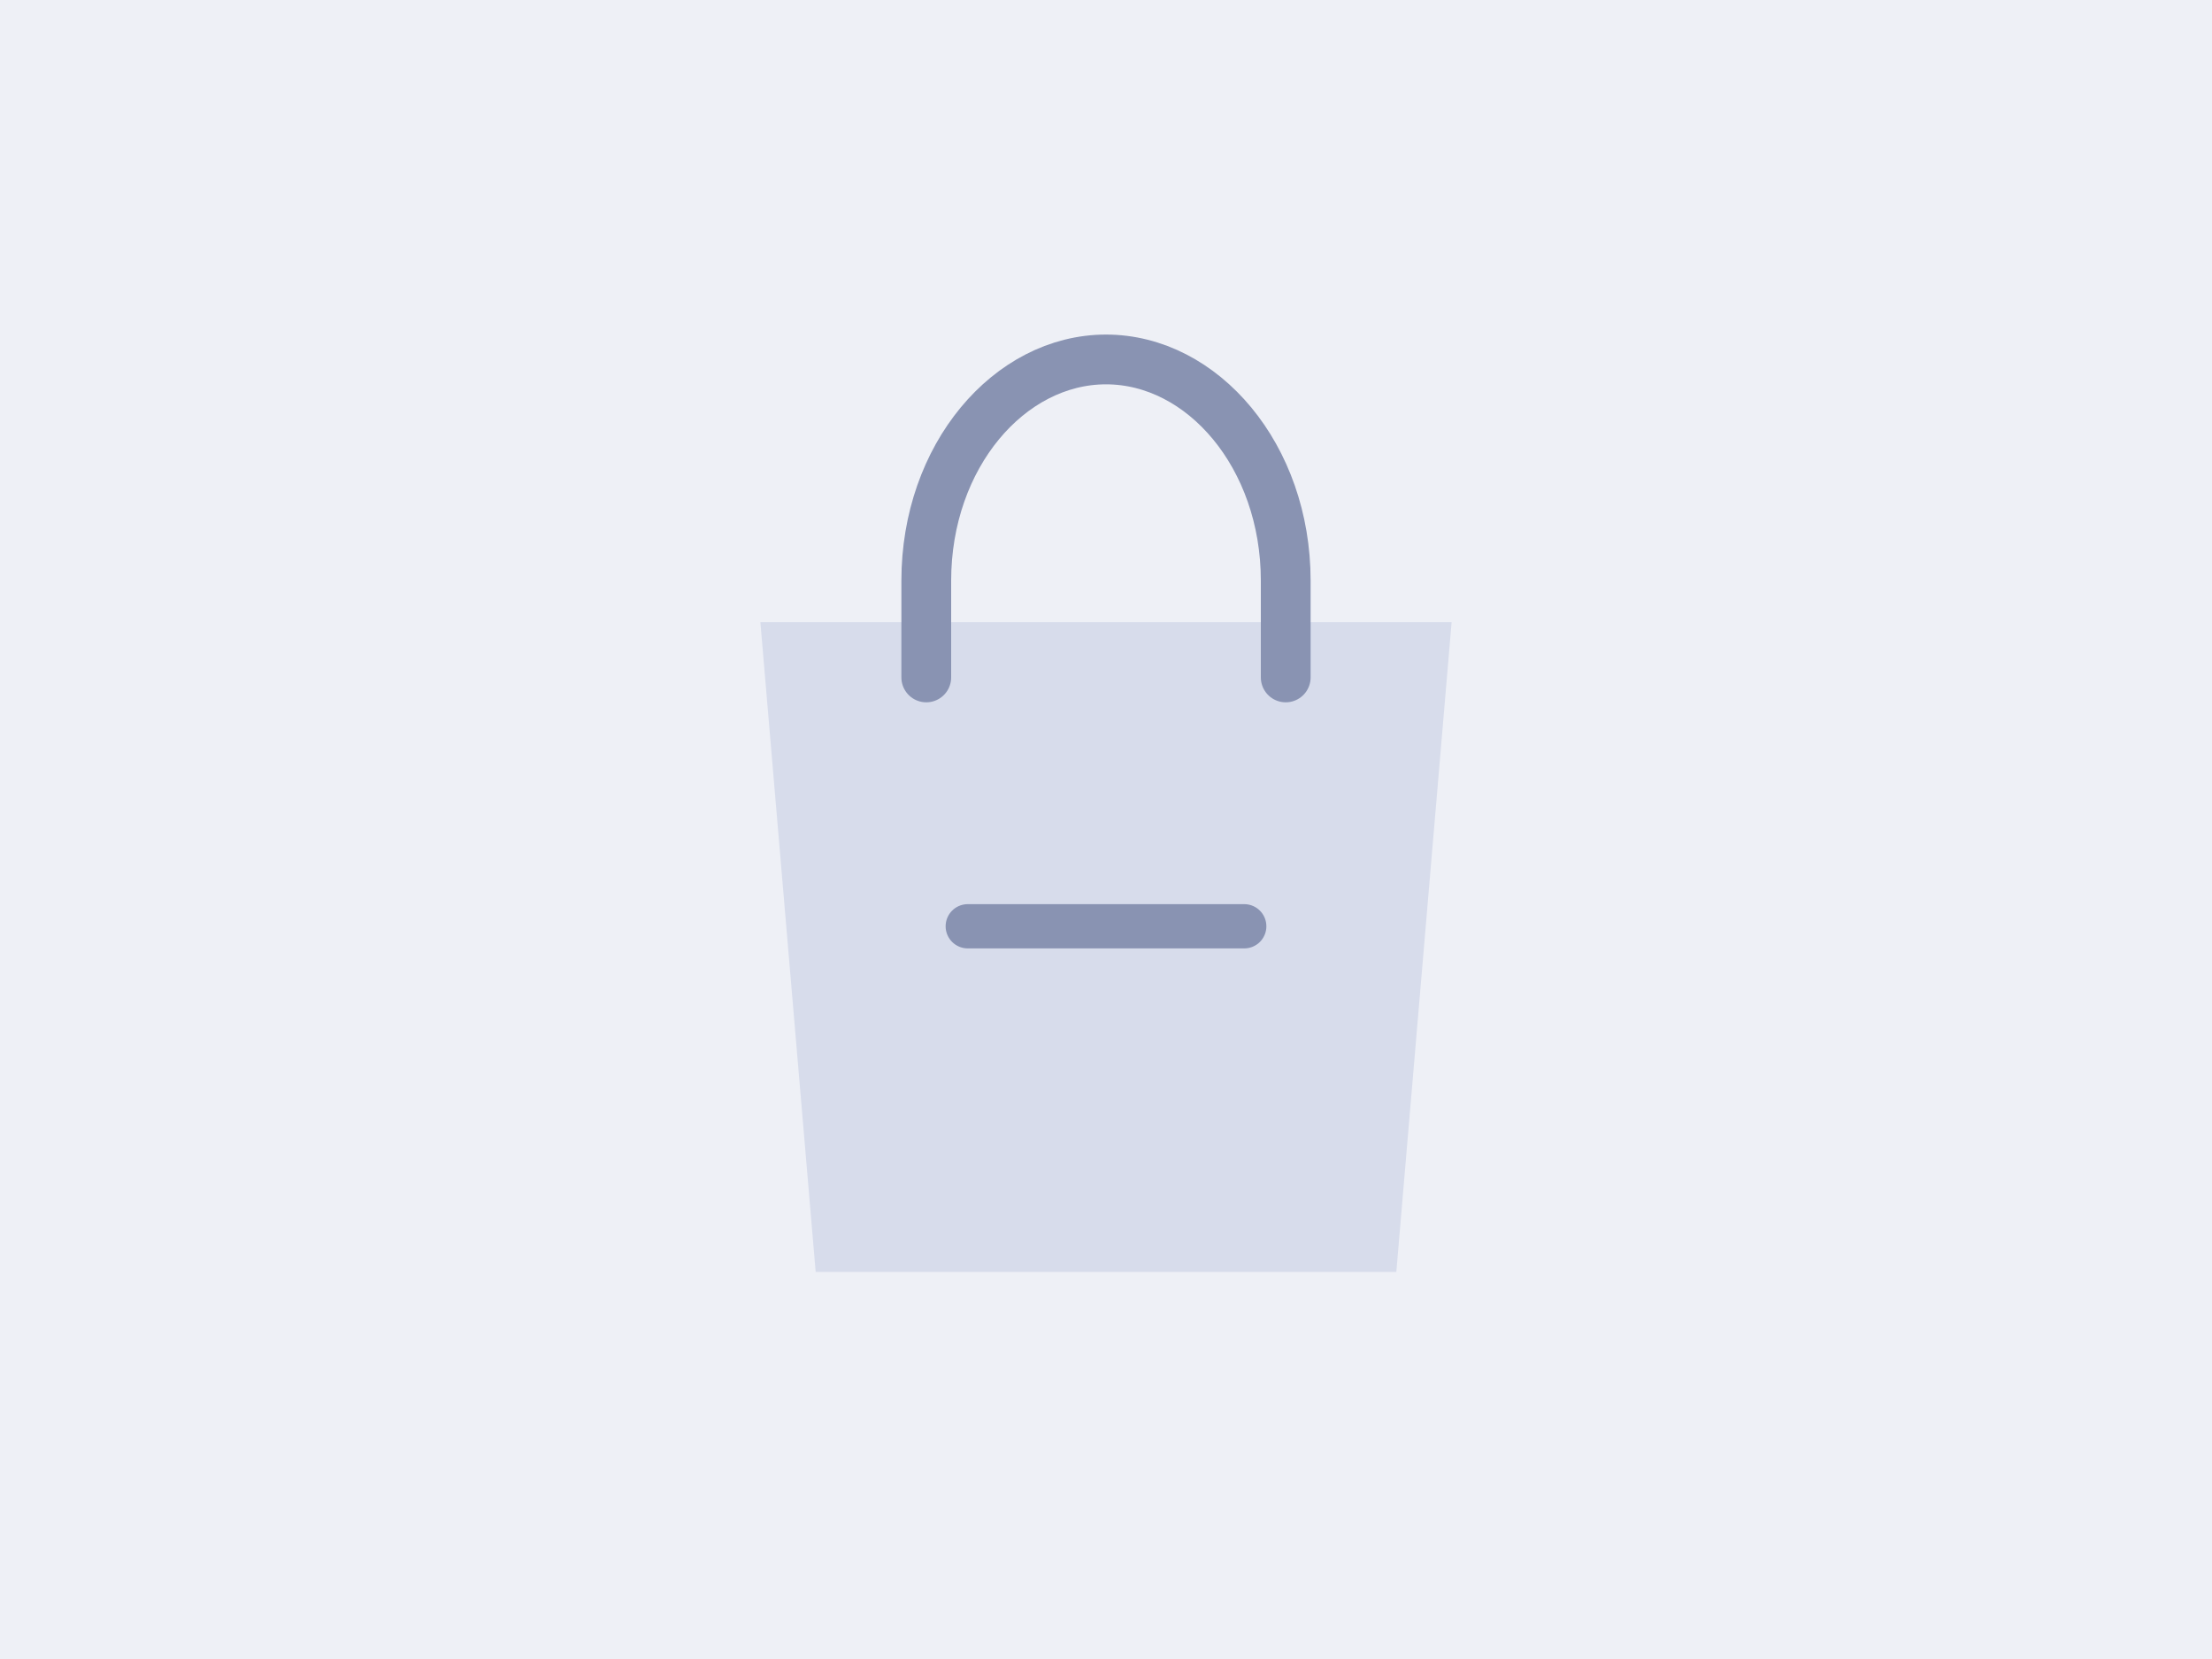
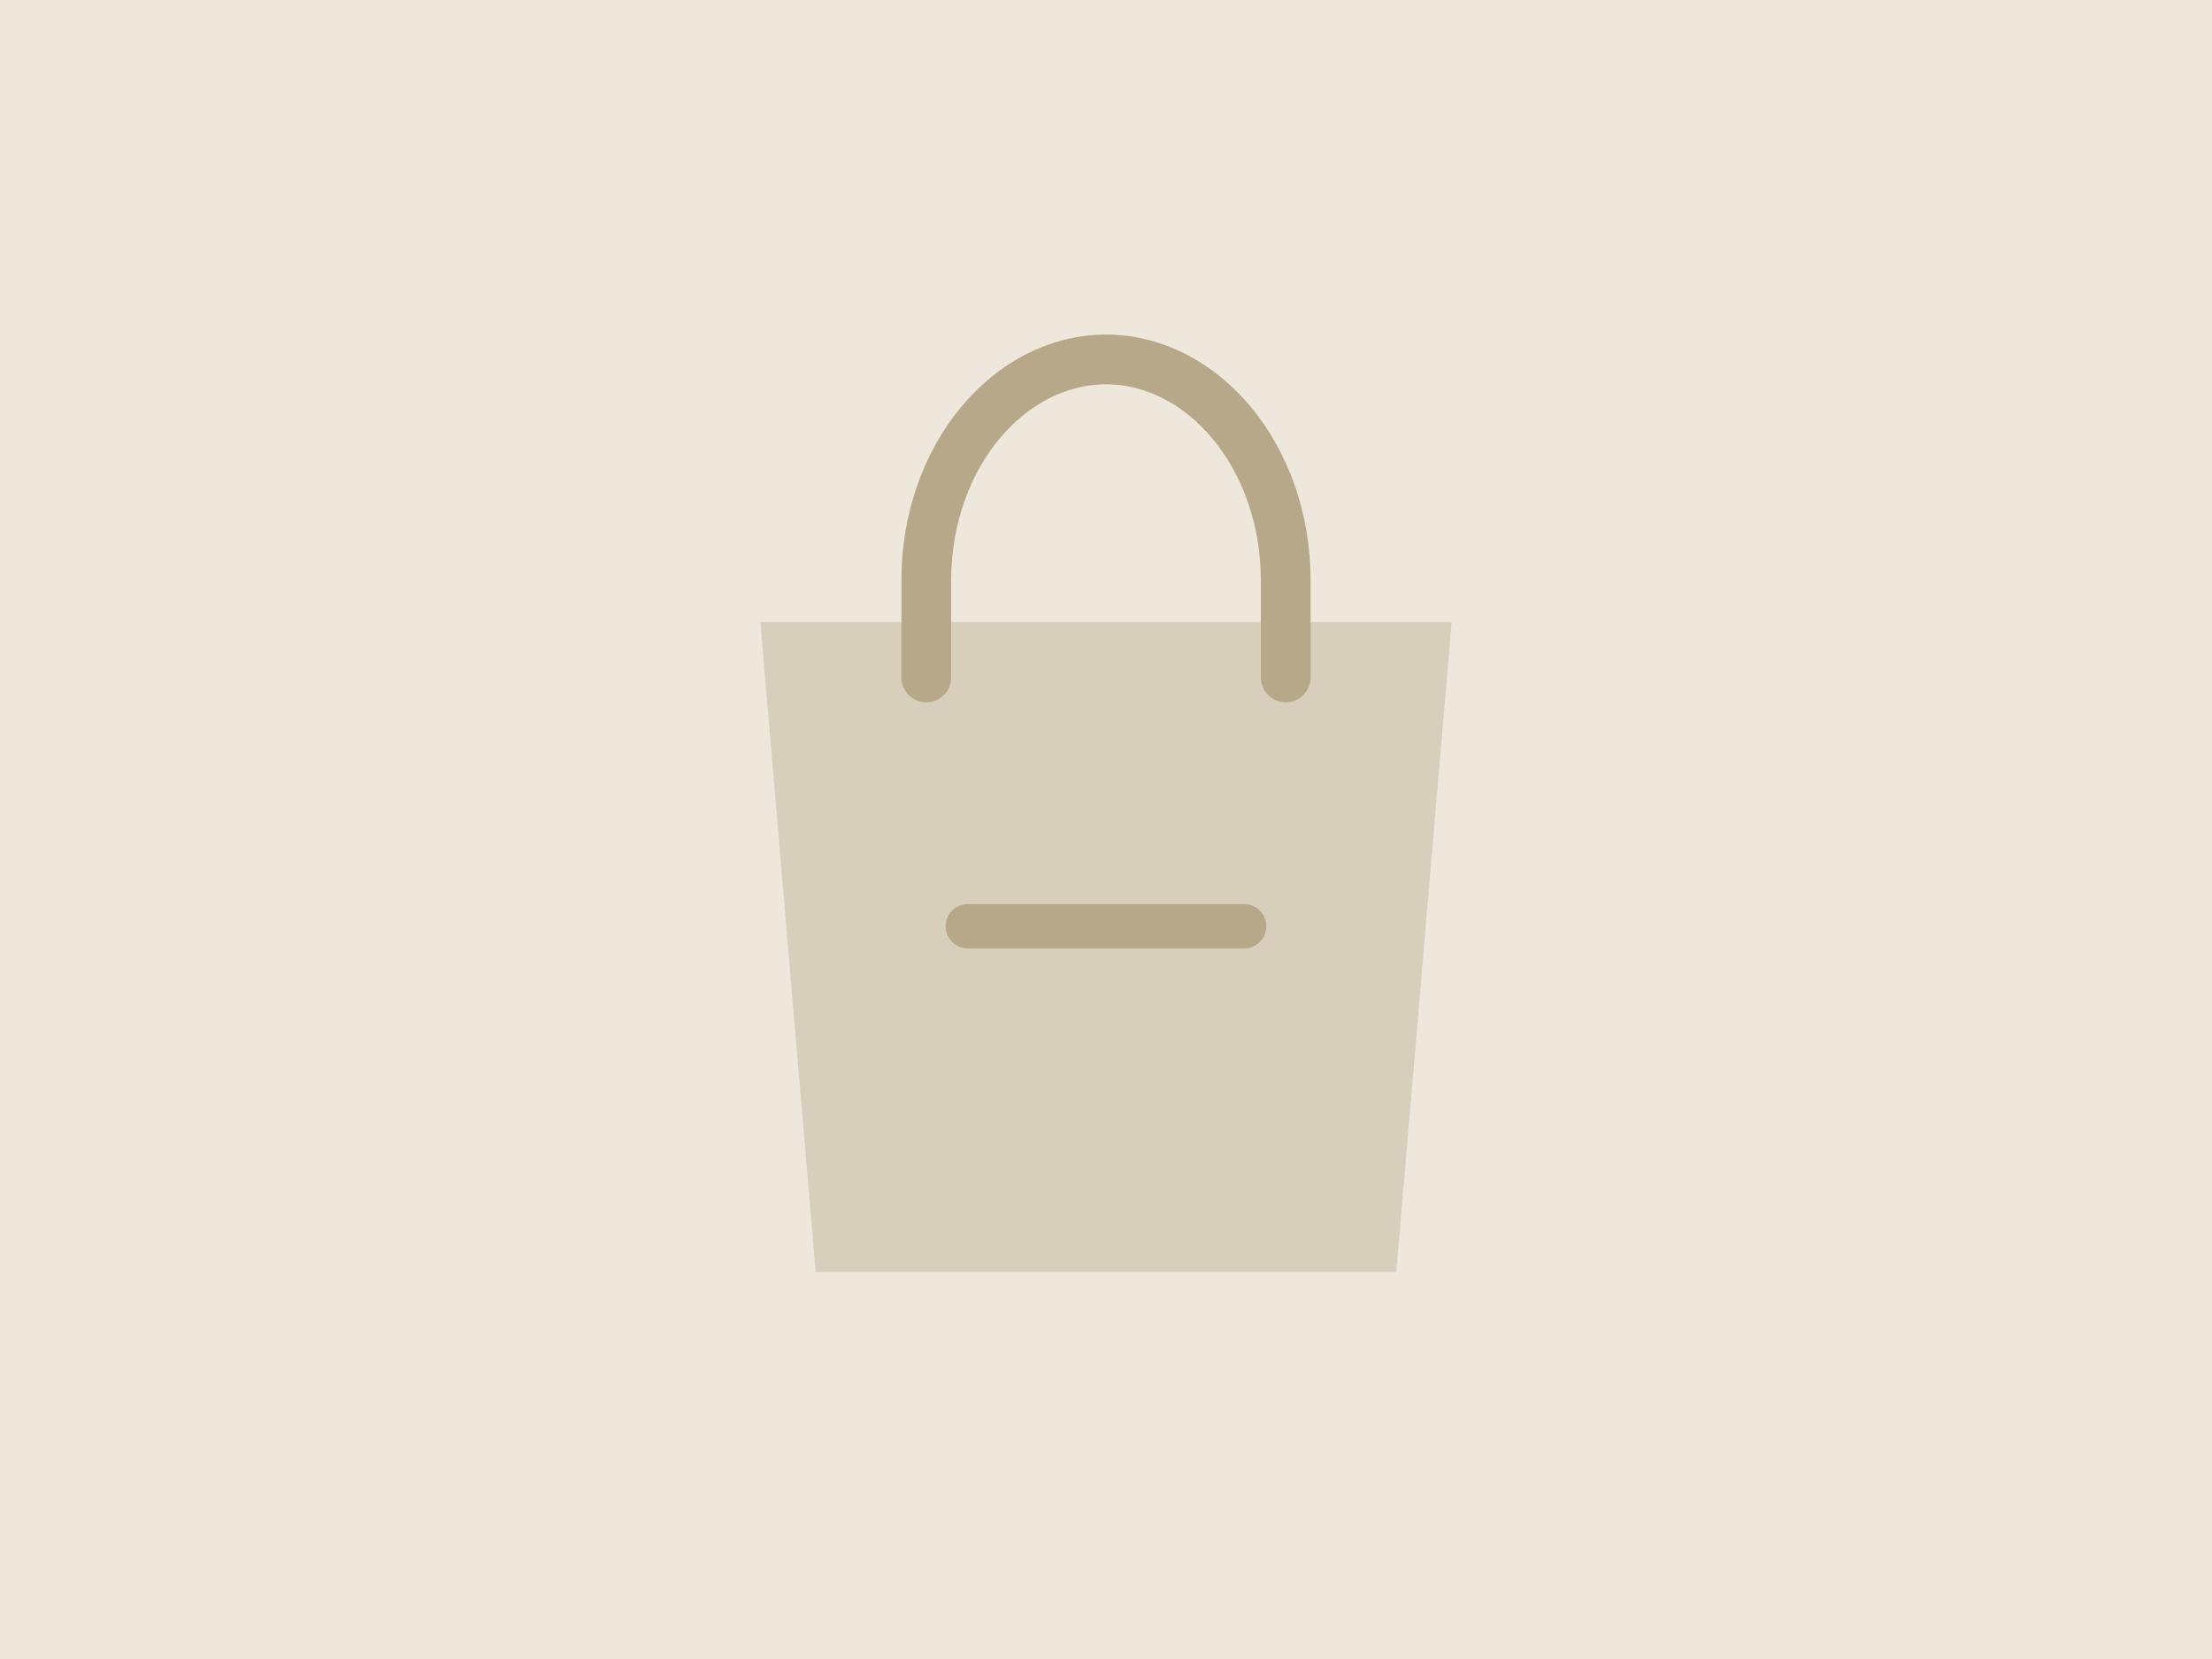
<svg xmlns="http://www.w3.org/2000/svg" viewBox="0 0 800 600" role="img" aria-labelledby="title desc">
-   <rect width="800" height="600" fill="#eef0f6" />
-   <path d="M275 225h250l-20 235H295l-20-235Z" fill="#d7dceb" />
-   <path d="M335 245v-35c0-45 30-80 65-80s65 35 65 80v35" fill="none" stroke="#8993b2" stroke-width="18" stroke-linecap="round" />
-   <path d="M350 335h100" stroke="#8993b2" stroke-width="16" stroke-linecap="round" />
+   <rect width="800" height="600" fill="#EDE7DC" />
+   <path d="M275 225h250l-20 235H295l-20-235Z" fill="#D8CEBC" />
+   <path d="M335 245v-35c0-45 30-80 65-80s65 35 65 80v35" fill="none" stroke="#B8A88A" stroke-width="18" stroke-linecap="round" />
+   <path d="M350 335h100" stroke="#B8A88A" stroke-width="16" stroke-linecap="round" />
</svg>
